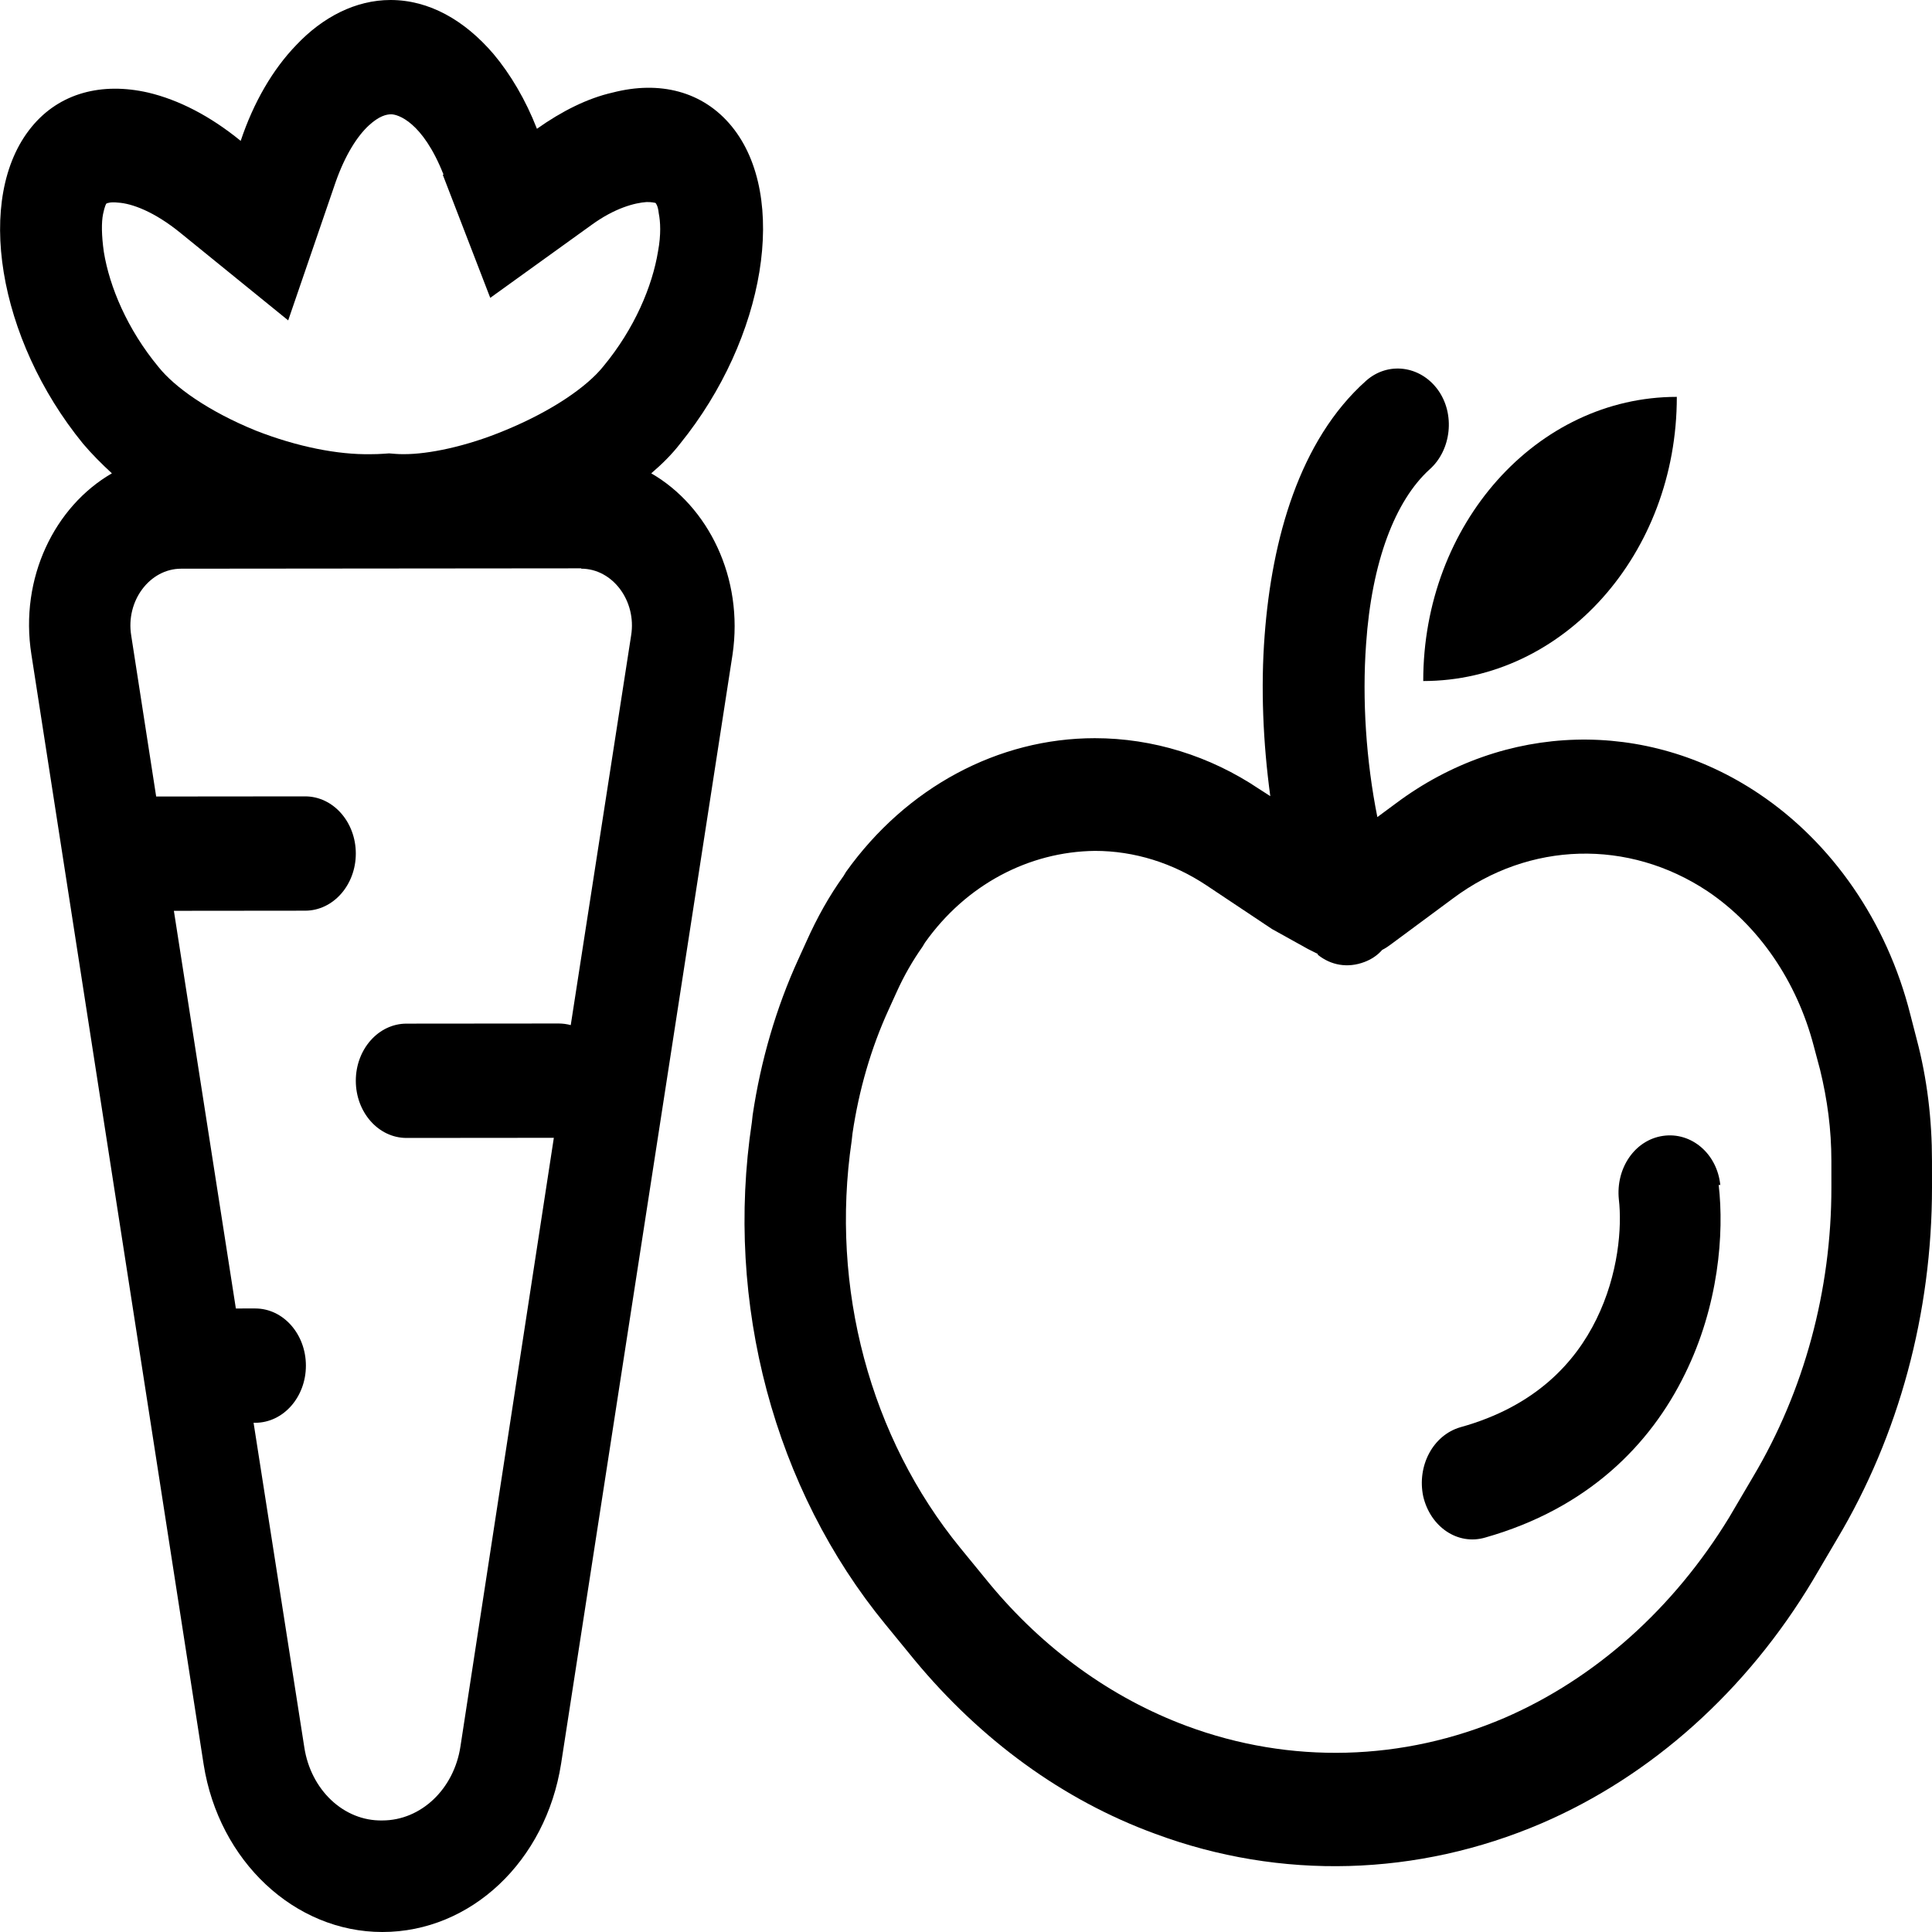
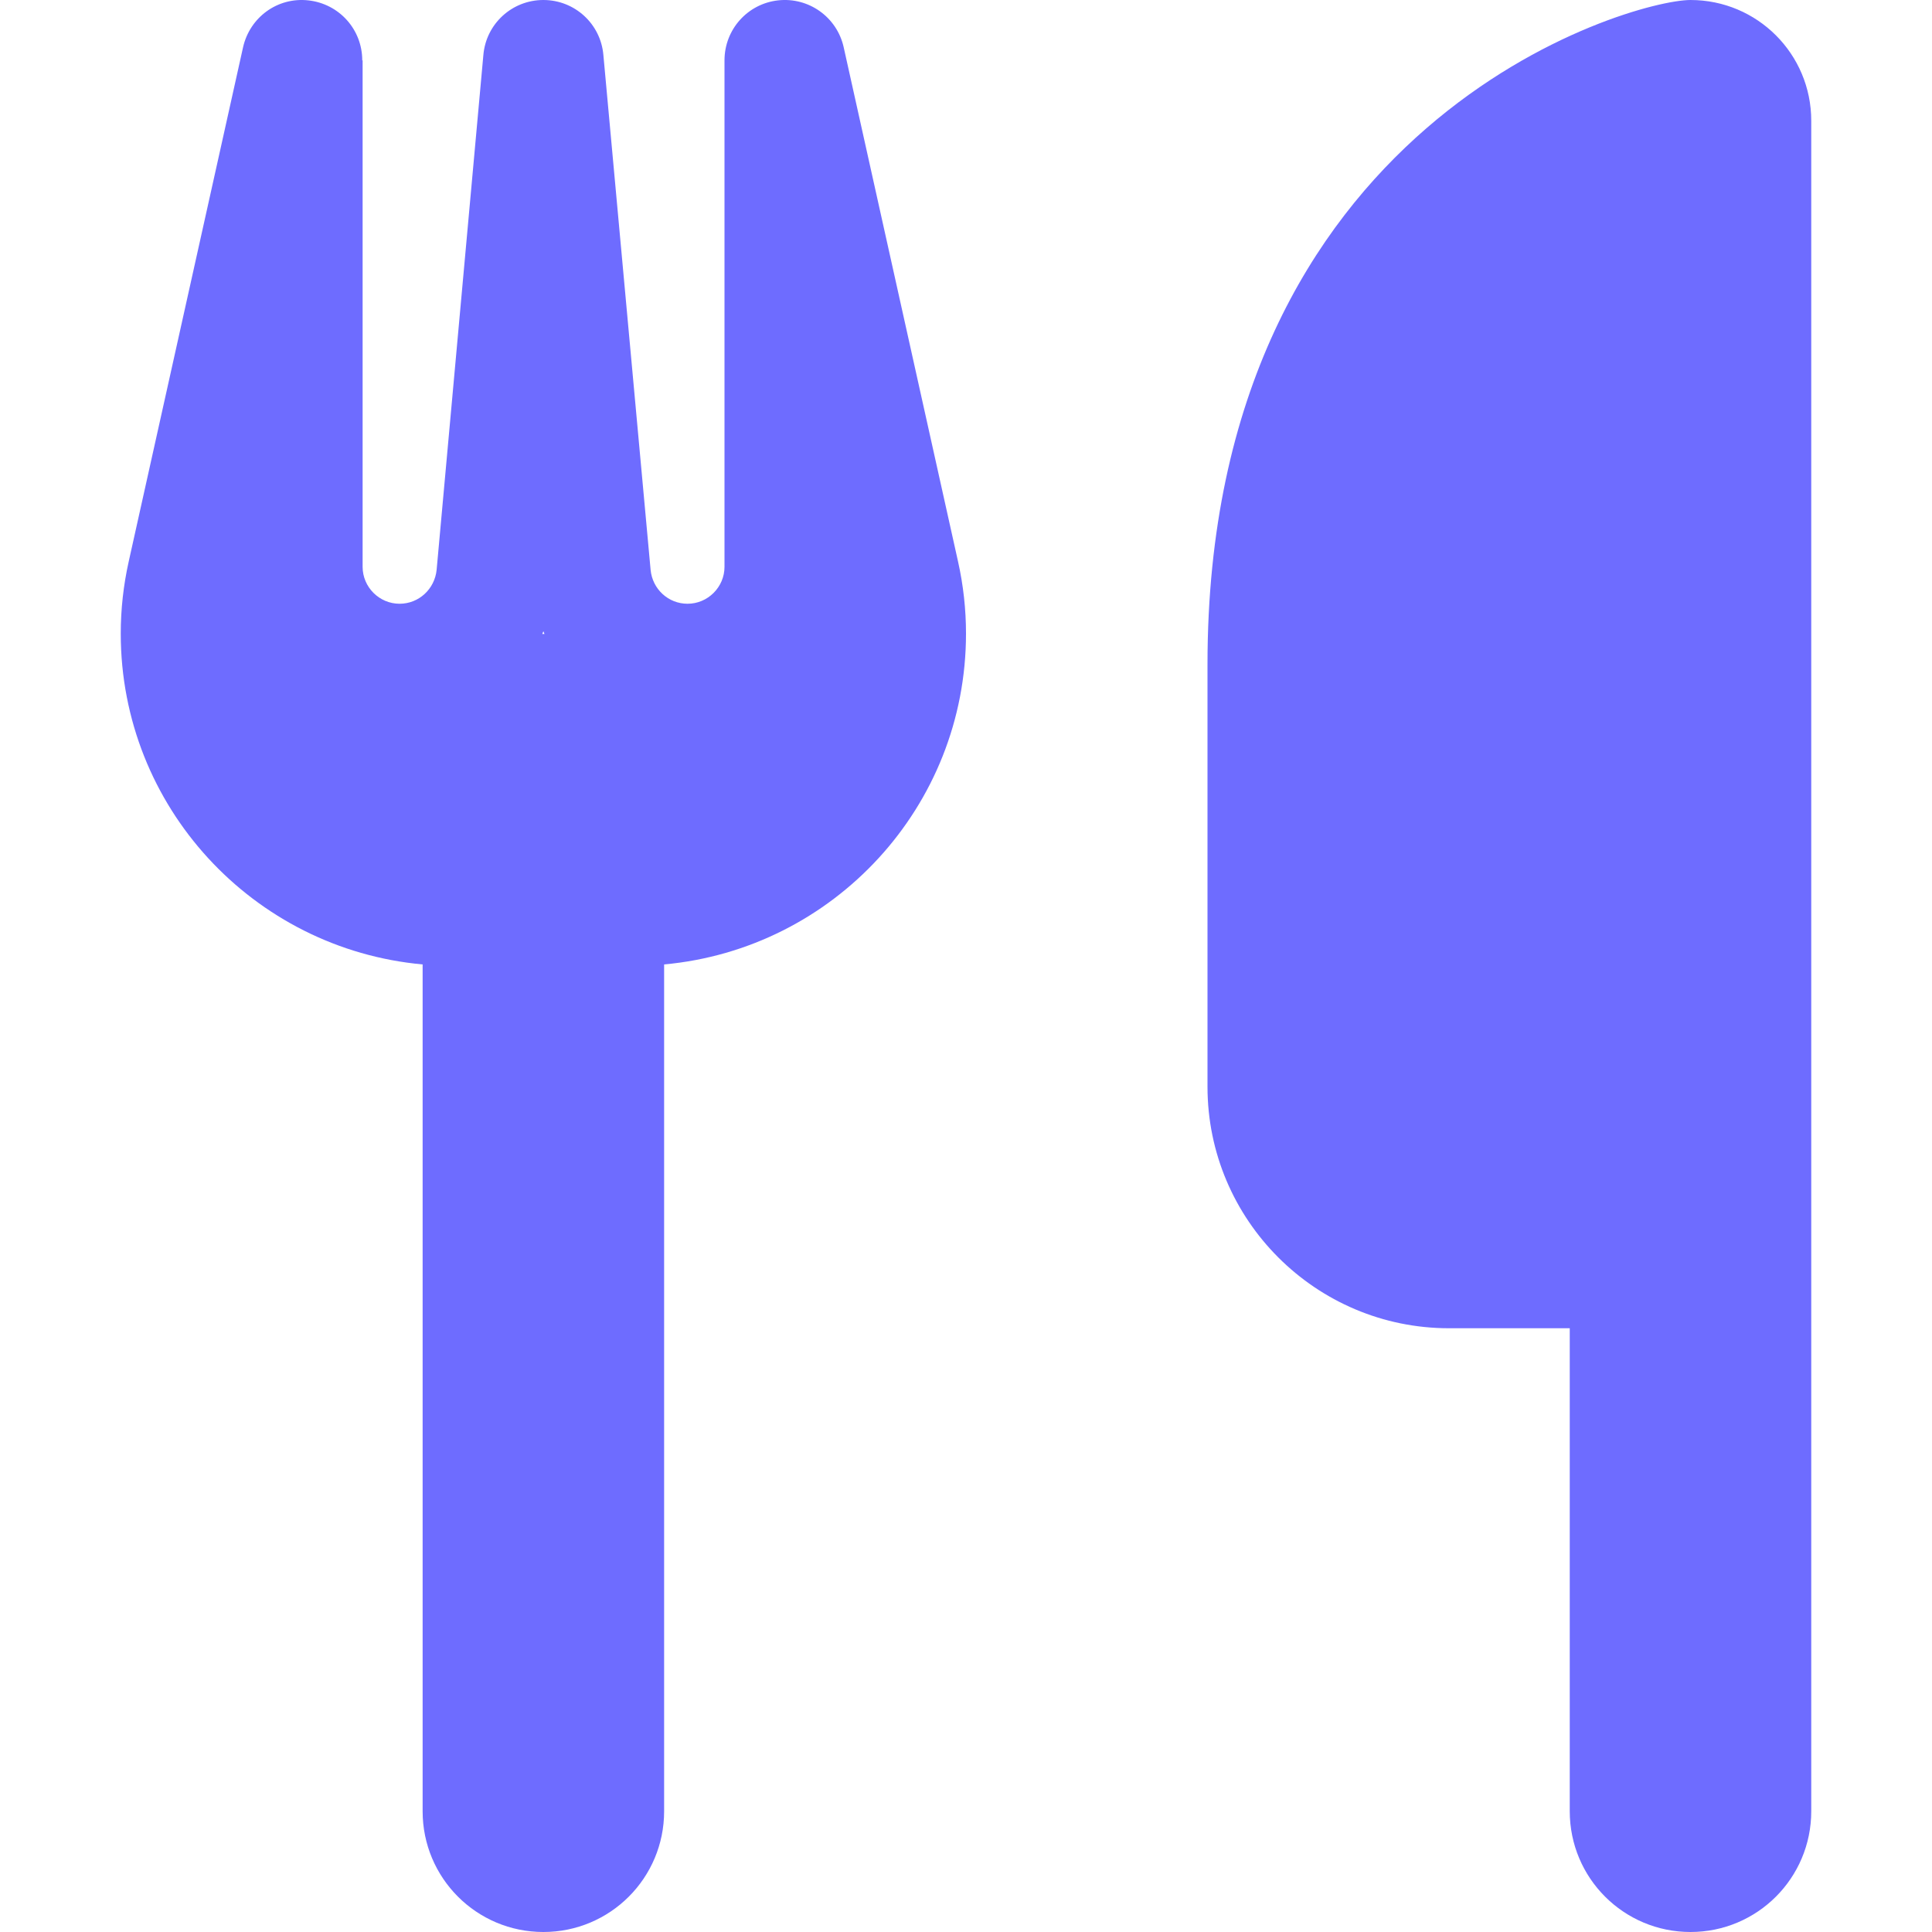
- <svg xmlns="http://www.w3.org/2000/svg" width="40" height="40" viewBox="0 0 2.4 2.4" fill="none" version="1.1" id="svg10">
-   <defs id="defs14" />
-   <path fill-rule="evenodd" clip-rule="evenodd" d="M 0.139,0.588 C 0.126,0.576 0.114,0.564 0.103,0.551 -0.003,0.421 -0.032,0.245 0.039,0.158 0.074,0.115 0.127,0.102 0.184,0.115 c 0.038,0.009 0.077,0.029 0.115,0.06 C 0.315,0.127 0.339,0.086 0.368,0.056 0.401,0.021 0.442,3.9808372e-5 0.485,5.8598094e-8 0.533,-4.419115e-5 0.577,0.025 0.613,0.067 c 0.021,0.025 0.04,0.057 0.054,0.093 0.031,-0.022 0.063,-0.038 0.094,-0.045 0.058,-0.015 0.112,-0.002 0.148,0.042 0.071,0.087 0.042,0.263 -0.064,0.394 -0.01,0.013 -0.022,0.025 -0.036,0.037 0.071,0.041 0.115,0.13 0.101,0.225 L 0.697,2.191 C 0.678,2.312 0.585,2.4 0.475,2.4 0.366,2.4 0.272,2.312 0.253,2.192 L 0.039,0.813 C 0.024,0.718 0.068,0.629 0.139,0.588 Z m 0.411,-0.371 0.059,0.153 0.125,-0.09 c 0.03,-0.022 0.055,-0.028 0.069,-0.029 0.007,-1.72e-4 0.01,0.001 0.011,0.001 2.5e-4,1.125e-4 3.6e-4,1.65e-4 3.6e-4,1.65e-4 1.6e-4,1.95e-4 0.003,0.003 0.004,0.013 0.002,0.01 0.003,0.026 -9.2e-4,0.047 -0.007,0.043 -0.029,0.096 -0.068,0.143 -0.02,0.025 -0.063,0.055 -0.121,0.079 -0.05,0.021 -0.097,0.03 -0.126,0.03 h -0.003 c -0.003,-2.25e-5 -0.005,-1.35e-4 -0.008,-3.2e-4 l -0.008,-6.375e-4 -0.008,5.325e-4 c -0.004,2.9e-4 -0.009,4.5e-4 -0.014,4.65e-4 h -0.001 C 0.42,0.565 0.369,0.555 0.318,0.535 0.259,0.511 0.217,0.481 0.197,0.456 0.158,0.409 0.136,0.356 0.129,0.313 c -0.003,-0.021 -0.003,-0.037 -9.9364e-4,-0.047 0.002,-0.01 0.004,-0.013 0.004,-0.013 0,0 1.275e-4,-1.2e-4 5.9975e-4,-3.075e-4 0.001,-4.945e-4 0.005,-0.002 0.014,-0.001 0.017,0.001 0.045,0.011 0.078,0.038 L 0.358,0.398 0.417,0.226 c 0.012,-0.034 0.027,-0.057 0.041,-0.07 0.013,-0.012 0.022,-0.014 0.028,-0.014 0.008,-7.5e-6 0.039,0.009 0.065,0.075 z m 0.172,0.489 -0.497,4.55e-4 c -0.039,3.75e-5 -0.069,0.04 -0.062,0.083 l 0.031,0.2 0.185,-1.7e-4 c 0.035,-3e-5 0.063,0.032 0.063,0.071 2.665e-5,0.039 -0.028,0.071 -0.063,0.071 l -0.163,1.6e-4 0.077,0.494 0.024,-1.5e-5 c 0.035,-3.75e-5 0.063,0.032 0.063,0.071 3.332e-5,0.039 -0.028,0.071 -0.063,0.071 h -0.002 l 0.063,0.403 c 0.008,0.053 0.049,0.092 0.097,0.091 0.048,-4.49e-5 0.089,-0.039 0.097,-0.092 l 0.116,-0.756 -0.183,1.65e-4 c -0.035,2.75e-5 -0.063,-0.032 -0.063,-0.071 -2.666e-5,-0.039 0.028,-0.071 0.063,-0.071 l 0.189,-1.7e-4 c 0.005,0 0.01,6.675e-4 0.015,0.002 l 0.075,-0.484 c 0.007,-0.043 -0.023,-0.083 -0.062,-0.083 z" fill="#333333" id="path2" style="fill:#000000;stroke-width:0.071" />
-   <path d="m 2.137,1.472 c -0.004,-0.039 -0.036,-0.066 -0.071,-0.061 -0.035,0.005 -0.059,0.04 -0.055,0.079 0.004,0.034 -3.6e-4,0.093 -0.028,0.149 -0.026,0.053 -0.075,0.108 -0.169,0.134 -0.034,0.01 -0.054,0.048 -0.046,0.086 0.009,0.038 0.043,0.061 0.077,0.051 0.127,-0.036 0.205,-0.115 0.248,-0.203 0.042,-0.085 0.049,-0.175 0.042,-0.235 z" fill="#333333" id="path4" style="fill:#000000;stroke-width:0.071" />
-   <path fill-rule="evenodd" clip-rule="evenodd" d="m 1.776,0.583 c 0.027,-0.024 0.032,-0.069 0.01,-0.099 -0.022,-0.03 -0.062,-0.035 -0.089,-0.011 -0.083,0.074 -0.117,0.197 -0.126,0.316 -0.005,0.065 -0.002,0.134 0.007,0.2 l -0.014,-0.009 C 1.503,0.939 1.432,0.917 1.36,0.917 1.24,0.917 1.126,0.978 1.051,1.083 l -0.003,0.005 c -0.018,0.025 -0.033,0.052 -0.046,0.081 l -0.01,0.022 C 0.964,1.252 0.945,1.318 0.935,1.385 l -0.001,0.009 C 0.9,1.619 0.962,1.85 1.1,2.018 l 0.036,0.044 c 0.082,0.099 0.184,0.174 0.299,0.216 0.156,0.058 0.326,0.053 0.48,-0.013 C 2.052,2.206 2.17,2.1 2.252,1.963 L 2.282,1.912 C 2.359,1.783 2.4,1.631 2.4,1.475 l -2.66e-5,-0.033 C 2.4,1.391 2.394,1.34 2.381,1.291 L 2.373,1.26 C 2.344,1.145 2.276,1.047 2.185,0.986 2.045,0.892 1.869,0.897 1.734,0.998 l -0.023,0.017 c -0.014,-0.07 -0.019,-0.146 -0.014,-0.215 0.007,-0.102 0.036,-0.178 0.079,-0.217 z M 1.637,1.186 c 0.016,0.013 0.037,0.017 0.058,0.009 0.008,-0.003 0.016,-0.008 0.022,-0.015 0.004,-0.002 0.007,-0.004 0.011,-0.007 l 0.077,-0.057 c 0.095,-0.071 0.218,-0.074 0.316,-0.009 0.064,0.043 0.111,0.112 0.132,0.192 l 0.008,0.03 c 0.009,0.037 0.014,0.074 0.014,0.113 l 1.99e-5,0.033 c 9e-5,0.128 -0.034,0.253 -0.097,0.359 l -0.03,0.051 C 2.079,1.998 1.982,2.085 1.869,2.134 1.743,2.188 1.603,2.192 1.474,2.144 1.38,2.109 1.296,2.048 1.229,1.967 l -0.036,-0.044 C 1.081,1.786 1.031,1.6 1.058,1.417 l 0.001,-0.009 c 0.008,-0.054 0.023,-0.106 0.045,-0.154 l 0.01,-0.022 c 0.009,-0.02 0.02,-0.039 0.032,-0.056 l 0.003,-0.005 c 0.051,-0.072 0.129,-0.113 0.211,-0.114 0.049,-4.49e-5 0.097,0.015 0.139,0.043 l 0.081,0.054 0.045,0.025 c 0.004,0.002 0.008,0.004 0.012,0.006 z" fill="#333333" id="path6" style="fill:#000000;stroke-width:0.071" />
-   <path d="m 1.768,0.846 c -1.35e-4,-0.195 0.141,-0.353 0.315,-0.353 1.35e-4,0.195 -0.141,0.353 -0.315,0.353 z" fill="#333333" id="path8" style="fill:#000000;stroke-width:0.071" />
+ <svg xmlns="http://www.w3.org/2000/svg" width="16" height="16" viewBox="0 0 16 16" fill="none">
+   <path d="M14 0C13.5 0 10 1 10 5.5V9C10 10.103 10.897 11 12 11H13V15C13 15.553 13.447 16 14 16C14.553 16 15 15.553 15 15V11V7.5V1C15 0.447 14.553 0 14 0ZM3 0.5C3 0.244 2.809 0.031 2.553 0.003C2.297 -0.025 2.069 0.144 2.013 0.391L1.066 4.65C1.022 4.847 1 5.047 1 5.247C1 6.681 2.097 7.859 3.5 7.987V15C3.5 15.553 3.947 16 4.5 16C5.053 16 5.5 15.553 5.5 15V7.987C6.903 7.859 8 6.681 8 5.247C8 5.047 7.978 4.847 7.934 4.65L6.987 0.391C6.931 0.141 6.697 -0.025 6.444 0.003C6.191 0.031 6 0.244 6 0.5V4.694C6 4.862 5.862 5 5.694 5C5.534 5 5.403 4.878 5.388 4.719L4.997 0.456C4.975 0.197 4.759 0 4.5 0C4.241 0 4.025 0.197 4.003 0.456L3.616 4.719C3.6 4.878 3.469 5 3.309 5C3.141 5 3.003 4.862 3.003 4.694V0.5H3ZM4.509 5.25H4.5H4.491L4.5 5.228L4.509 5.25Z" fill="#6E6CFF" />
</svg>
